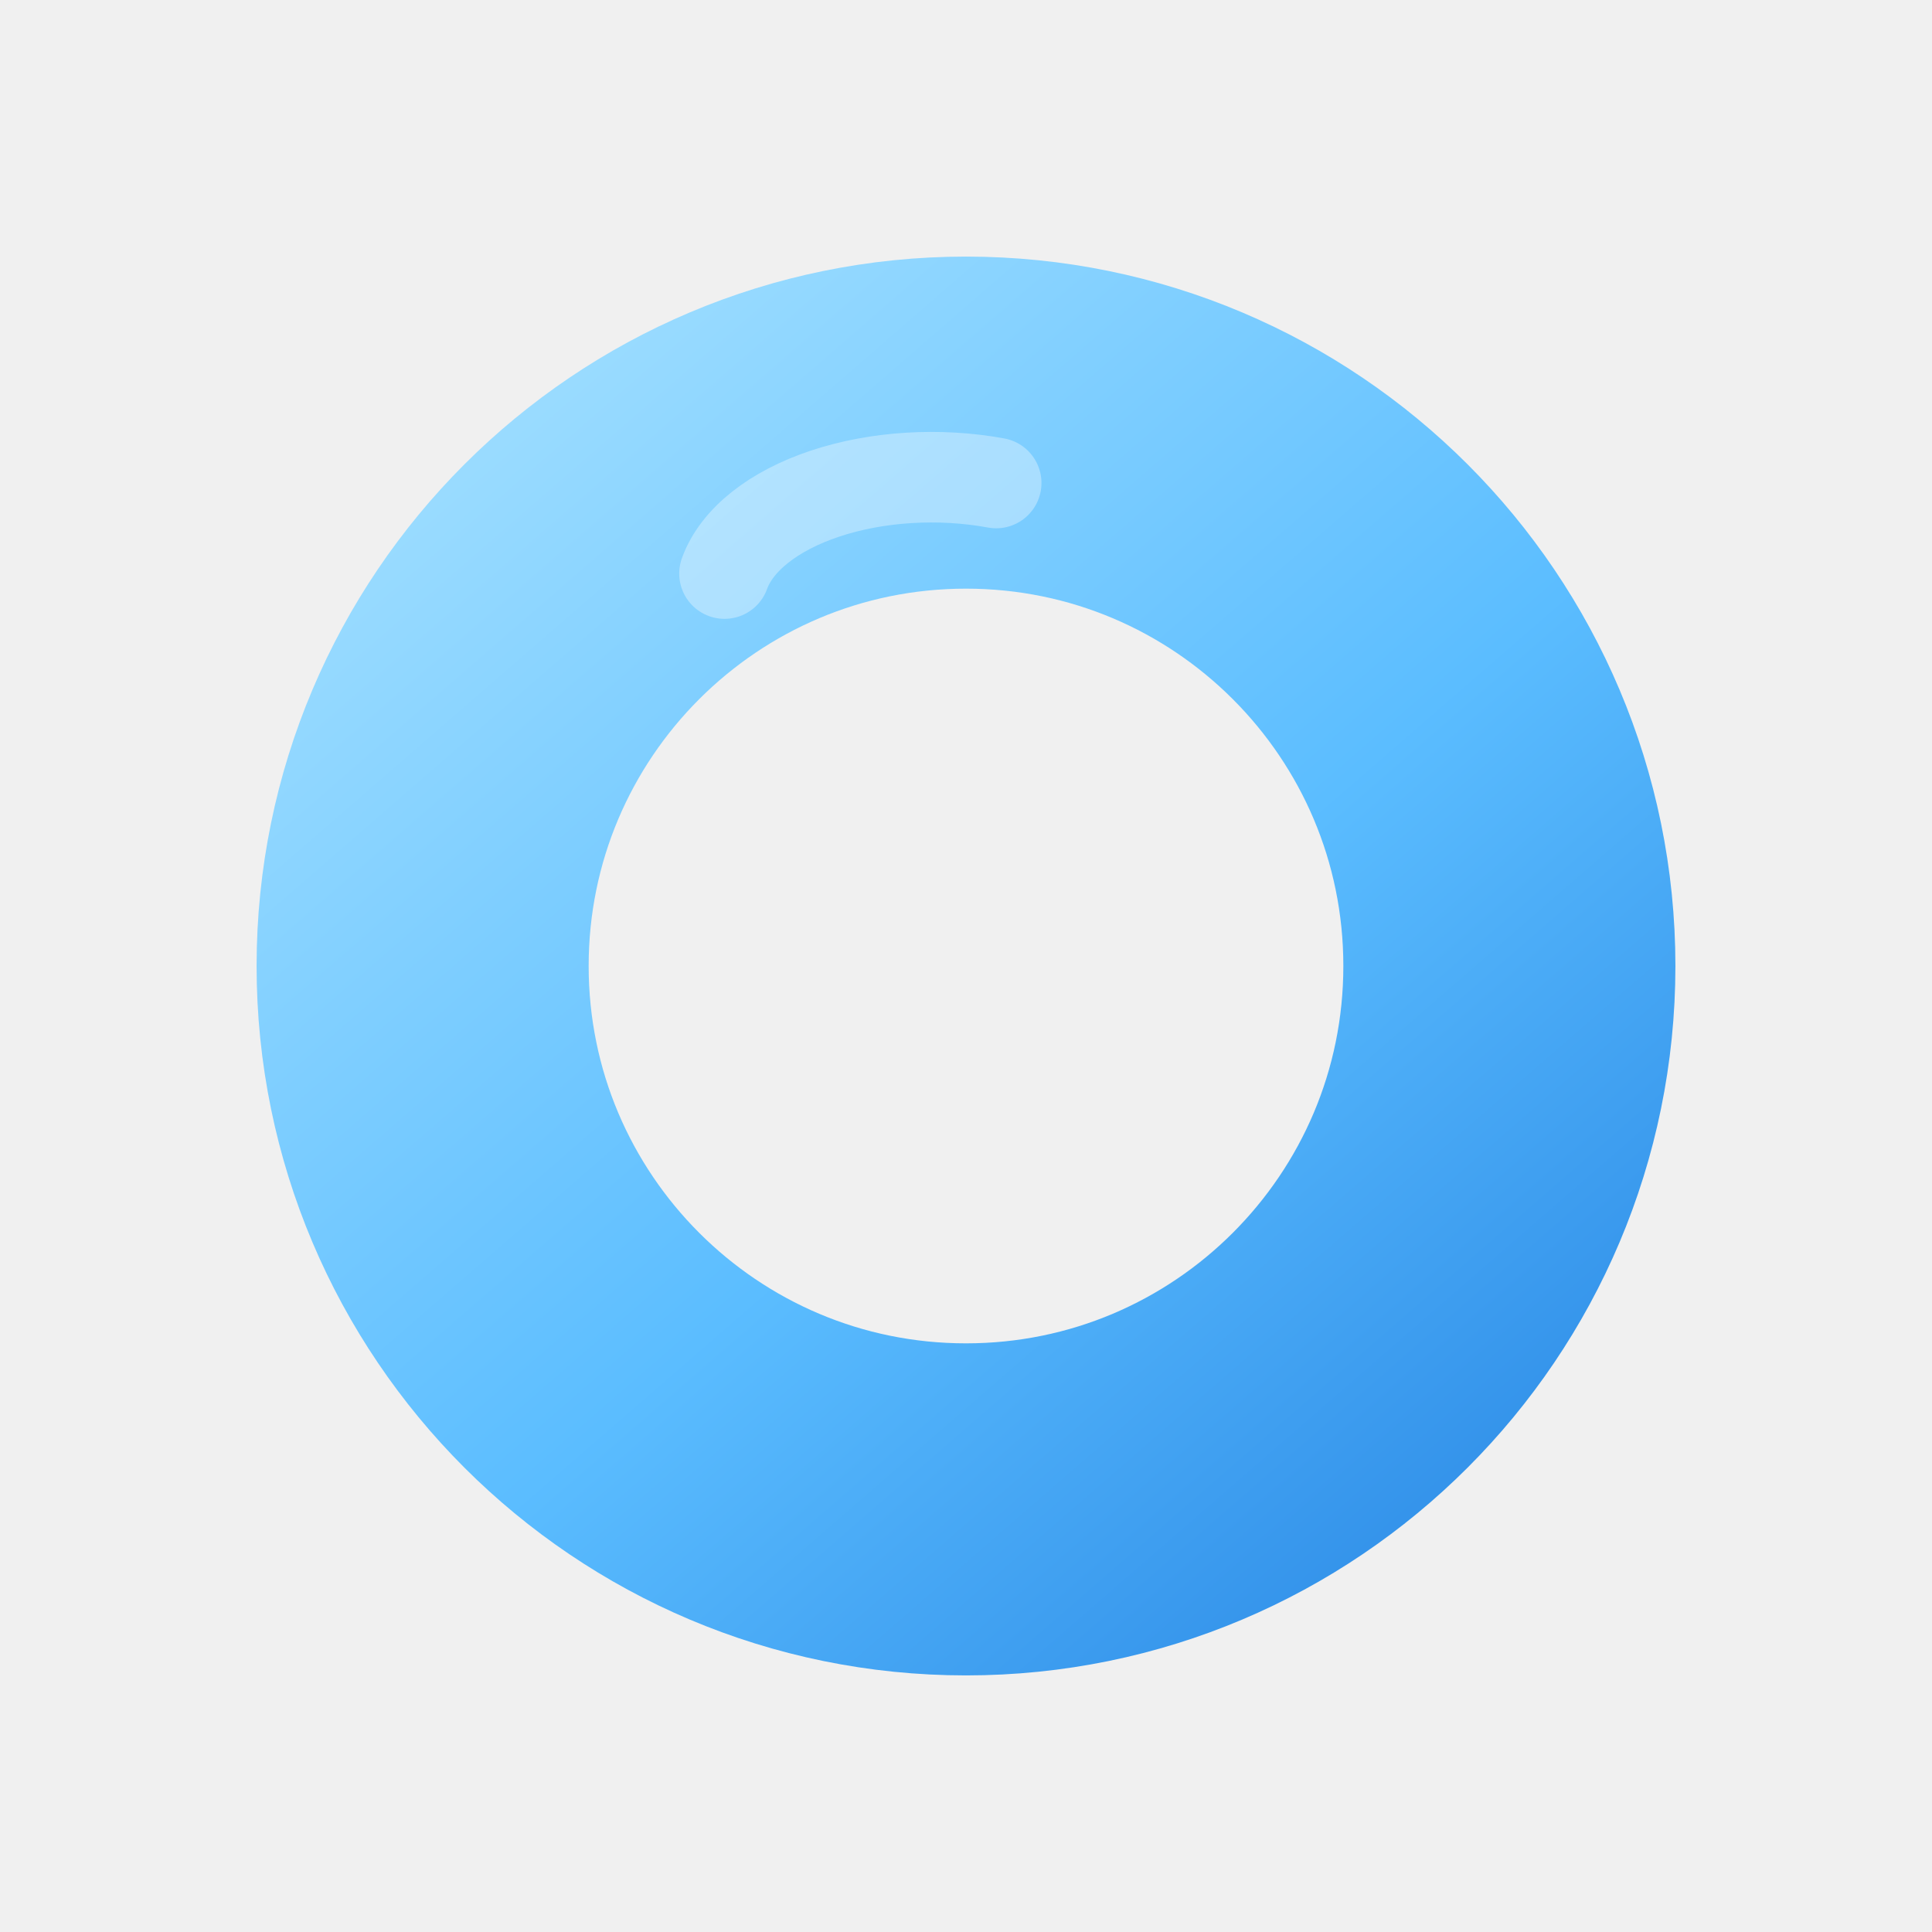
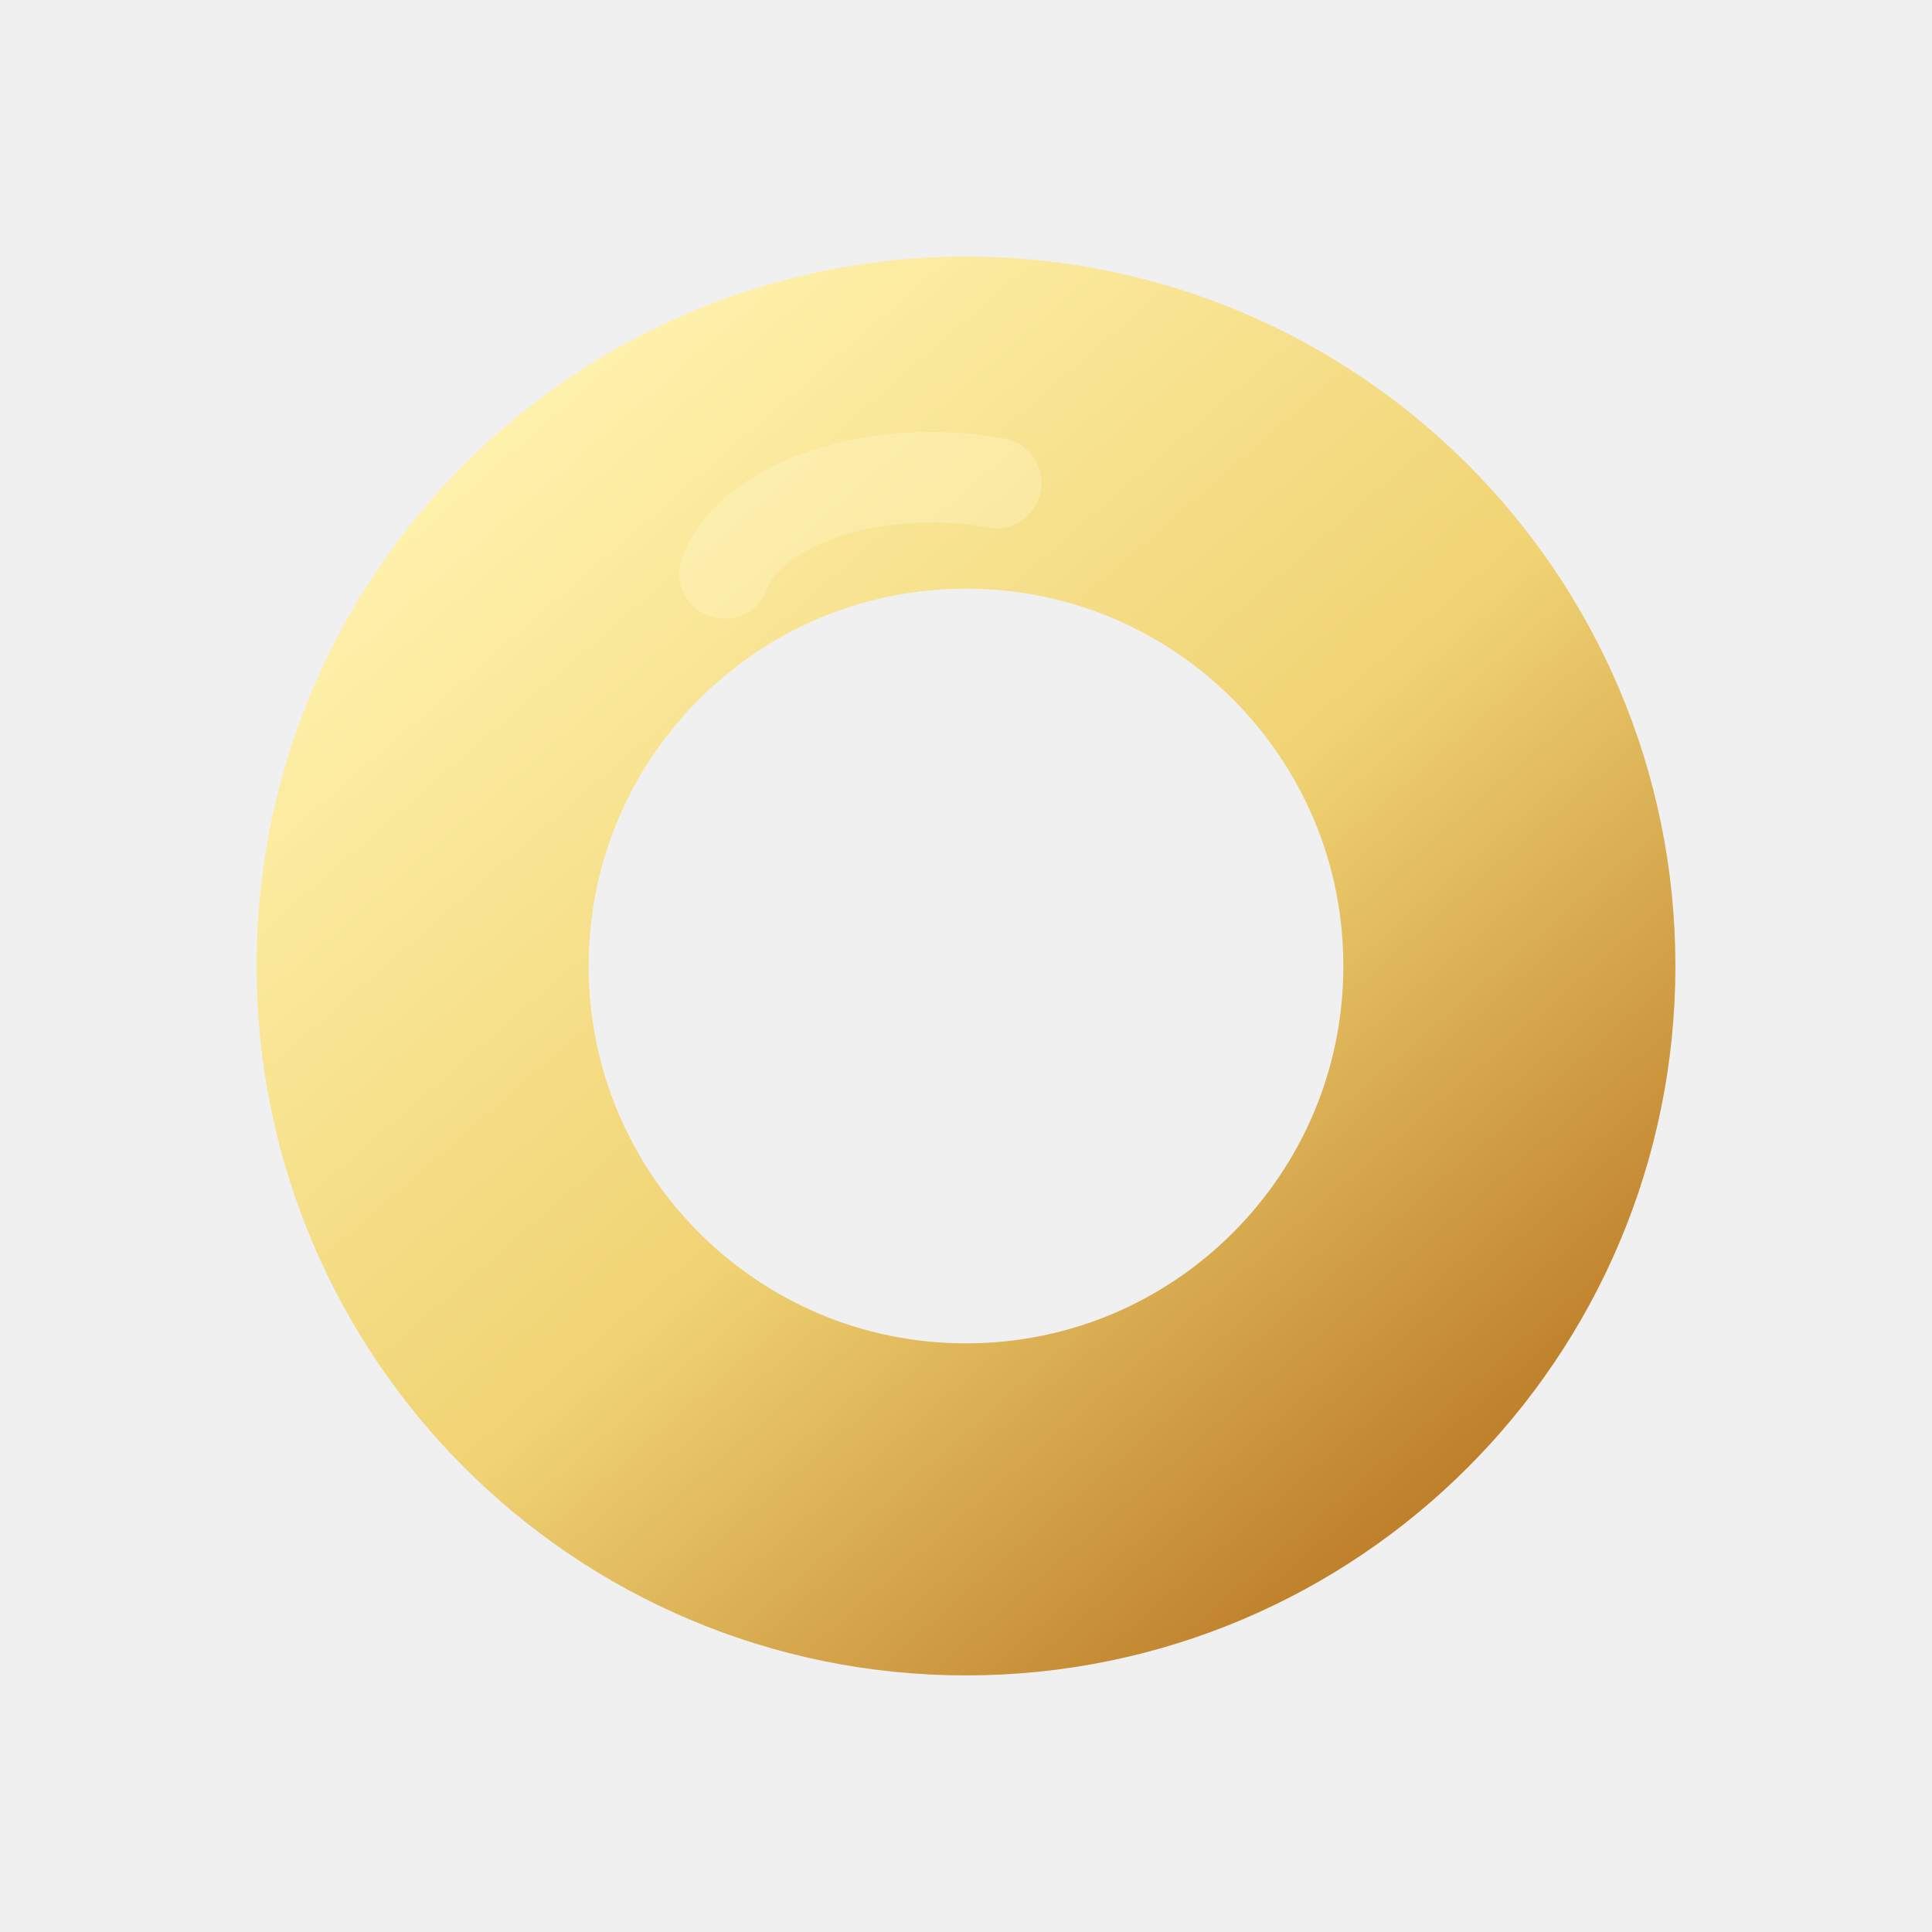
<svg xmlns="http://www.w3.org/2000/svg" viewBox="0 0 64 64">
  <circle cx="32" cy="32" r="18" fill="none" stroke="url(#ring)" stroke-width="11" />
-   <path d="M24 19a7 4 0 0 1 9-3" fill="none" stroke="#fff" stroke-width="3" stroke-linecap="round" opacity=".34" />
+   <path d="M24 19a7 4 0 0 1 9-3" fill="none" stroke="#fff8cf" stroke-width="3" stroke-linecap="round" opacity=".32" />
  <defs>
    <linearGradient id="ring" x1="16" y1="14" x2="49" y2="52" gradientUnits="userSpaceOnUse">
-       <stop stop-color="#9bdcff" />
-       <stop offset=".55" stop-color="#5bbdff" />
-       <stop offset="1" stop-color="#2f8ee8" />
+       <stop stop-color="#fff2ad" />
+       <stop offset=".52" stop-color="#f0d373" />
+       <stop offset="1" stop-color="#b87521" />
    </linearGradient>
  </defs>
</svg>
